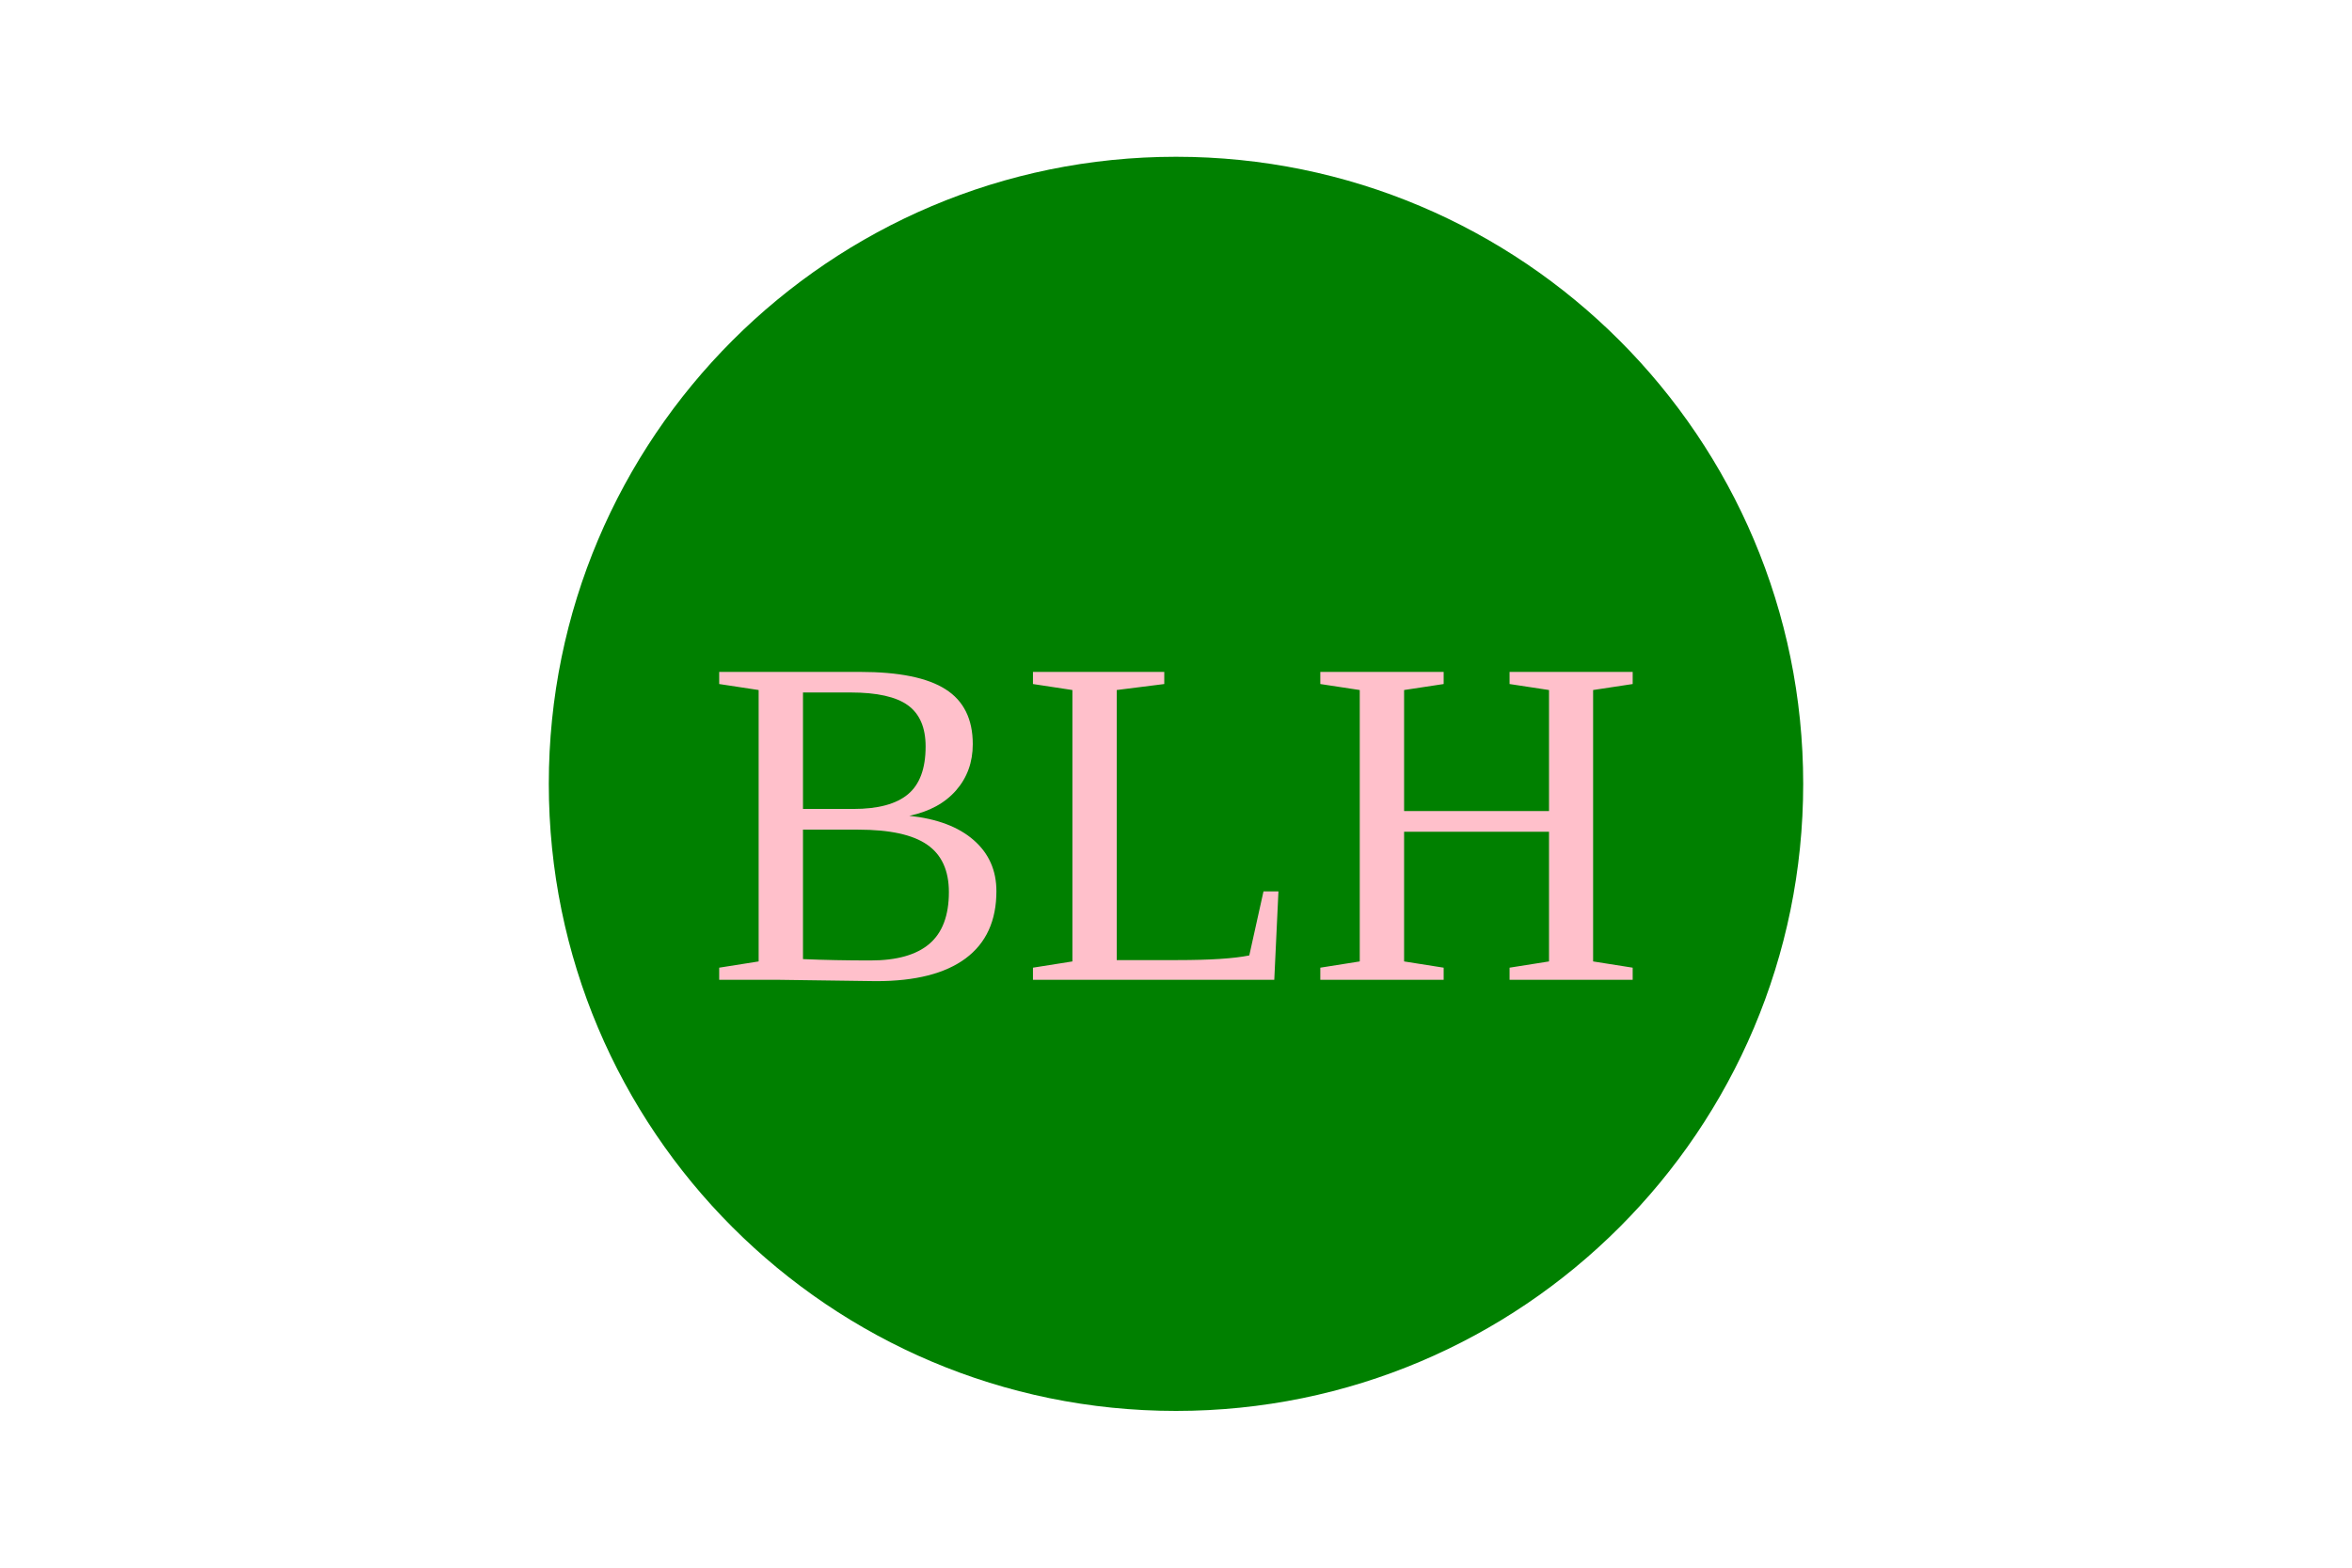
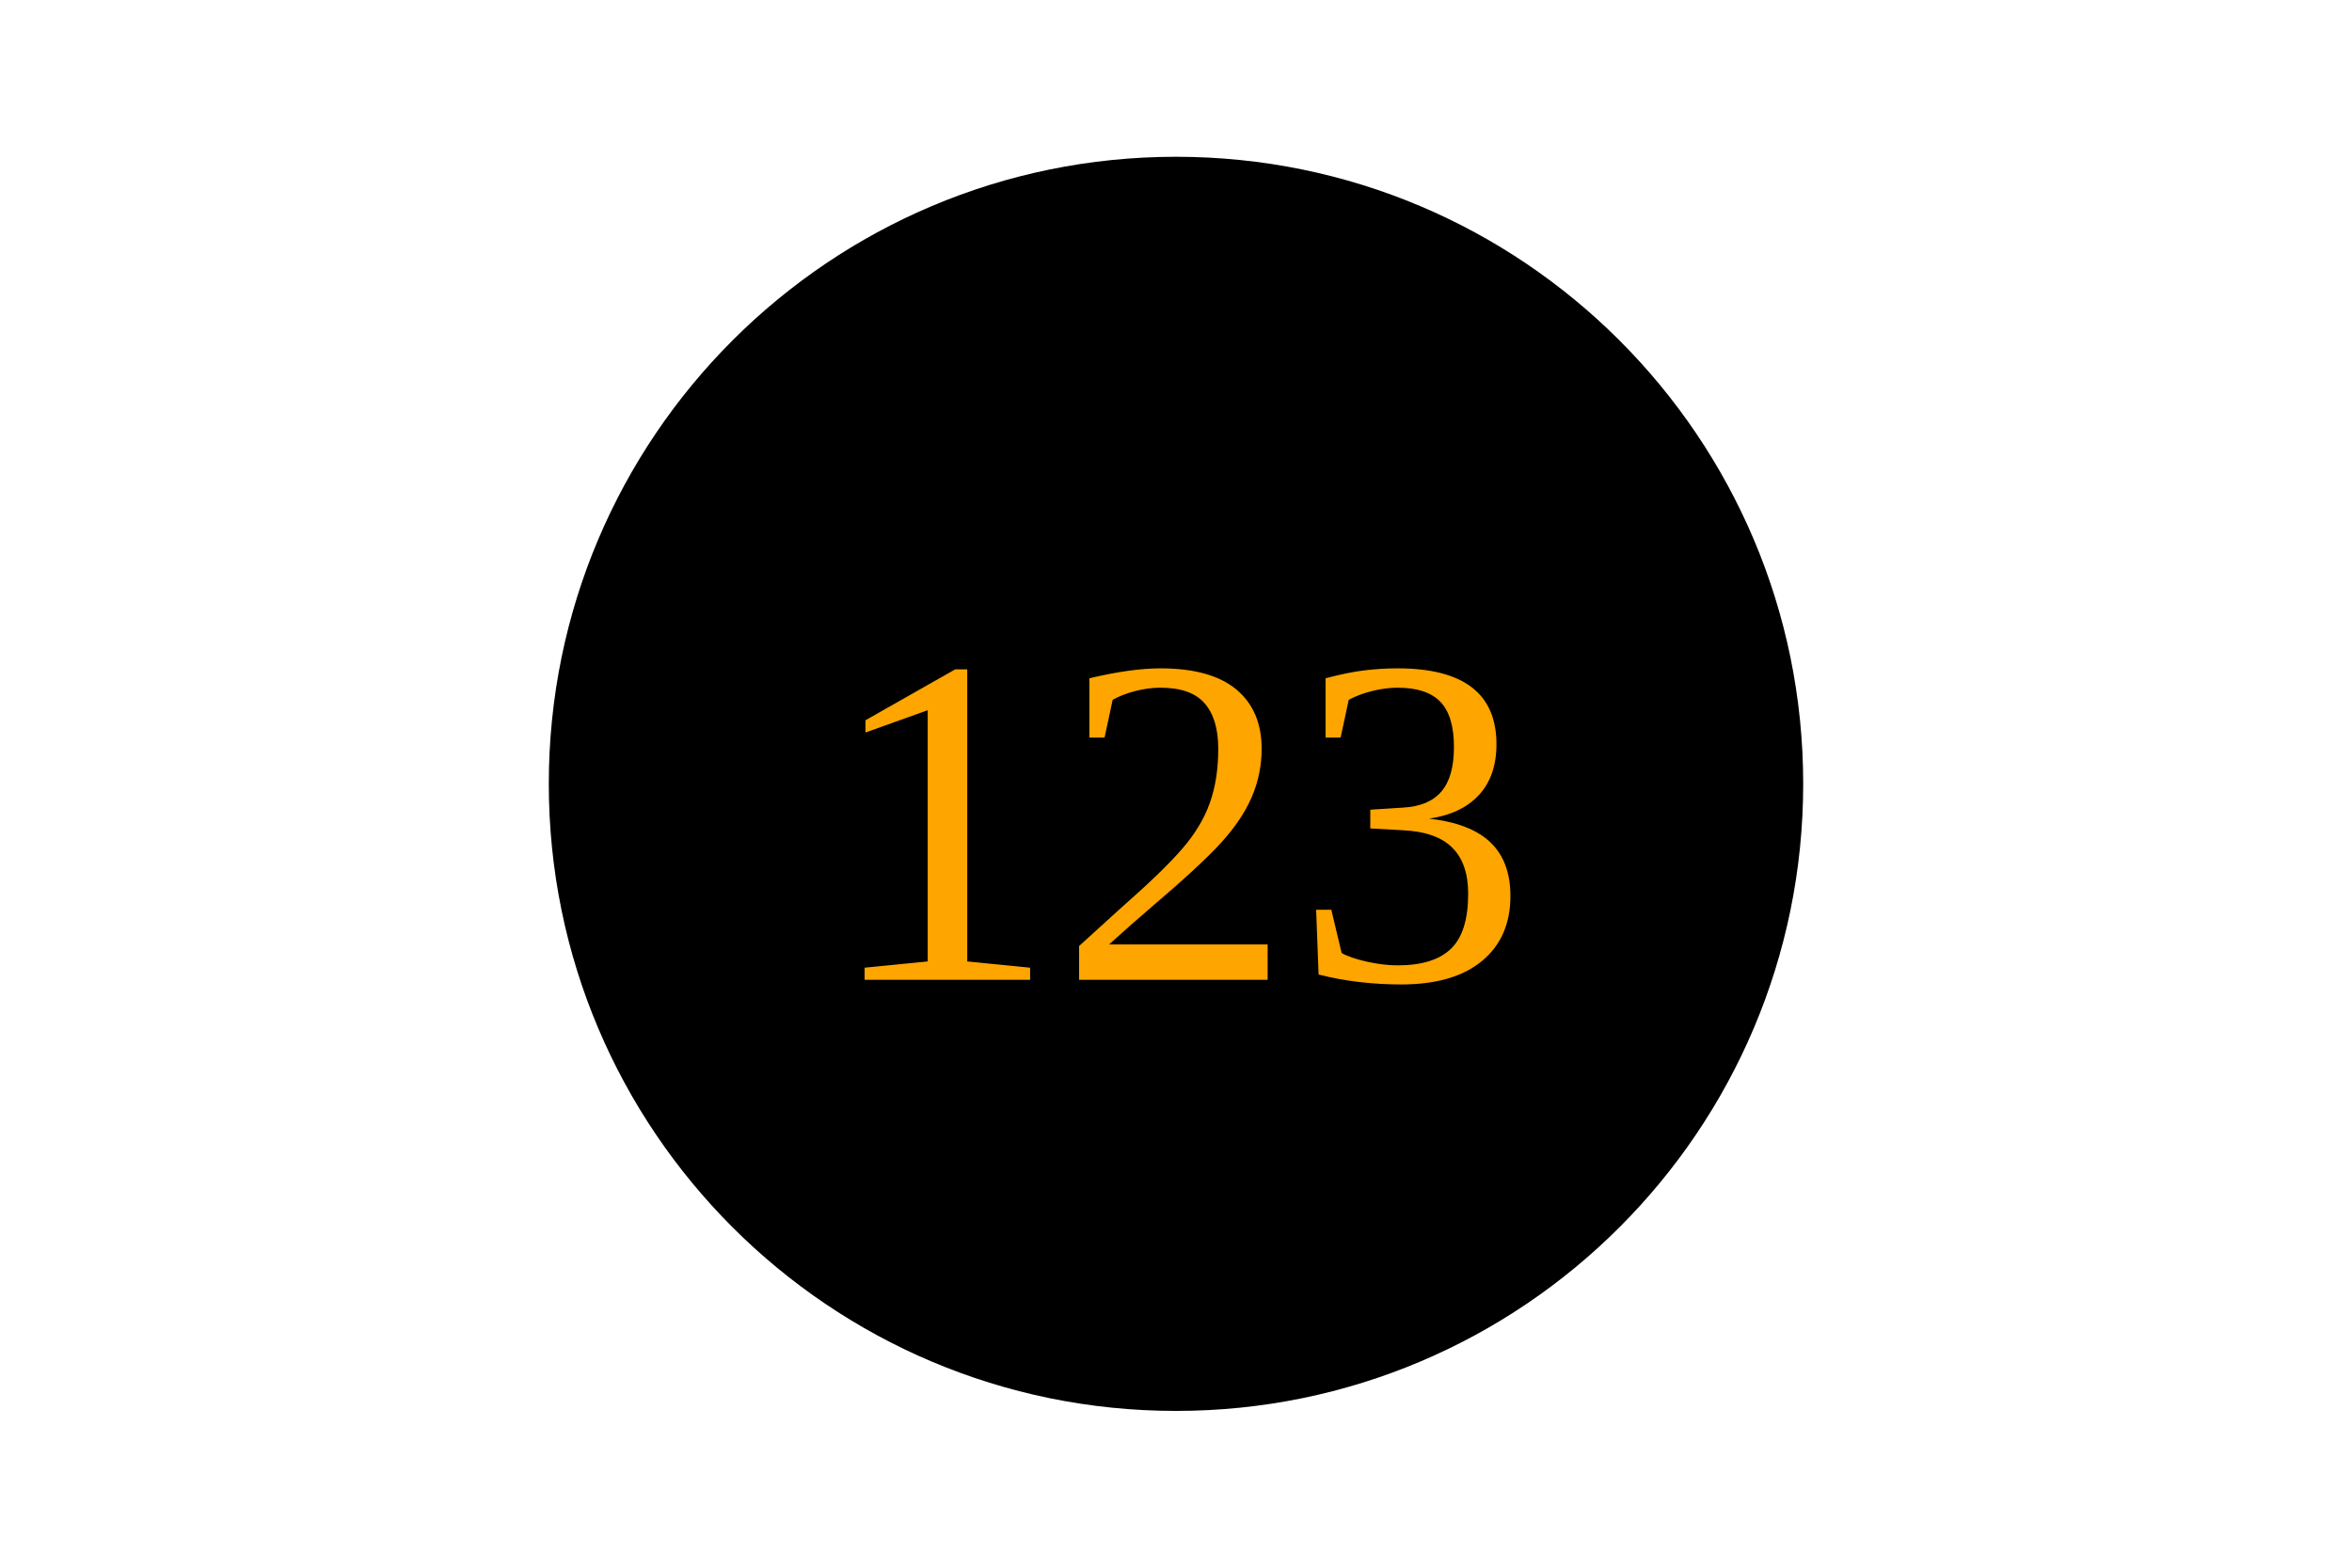
<svg xmlns="http://www.w3.org/2000/svg" version="1.1" width="300" height="200">
-   <circle cx="150" cy="100" r="80" fill="green" />
-   <text x="150" y="125" font-size="60" text-anchor="middle" fill="pink">BLH</text>
+   <circle cx="150" cy="100" r="80" fill="black" />
+   <text x="150" y="125" font-size="60" text-anchor="middle" fill="orange">123</text>
</svg>
